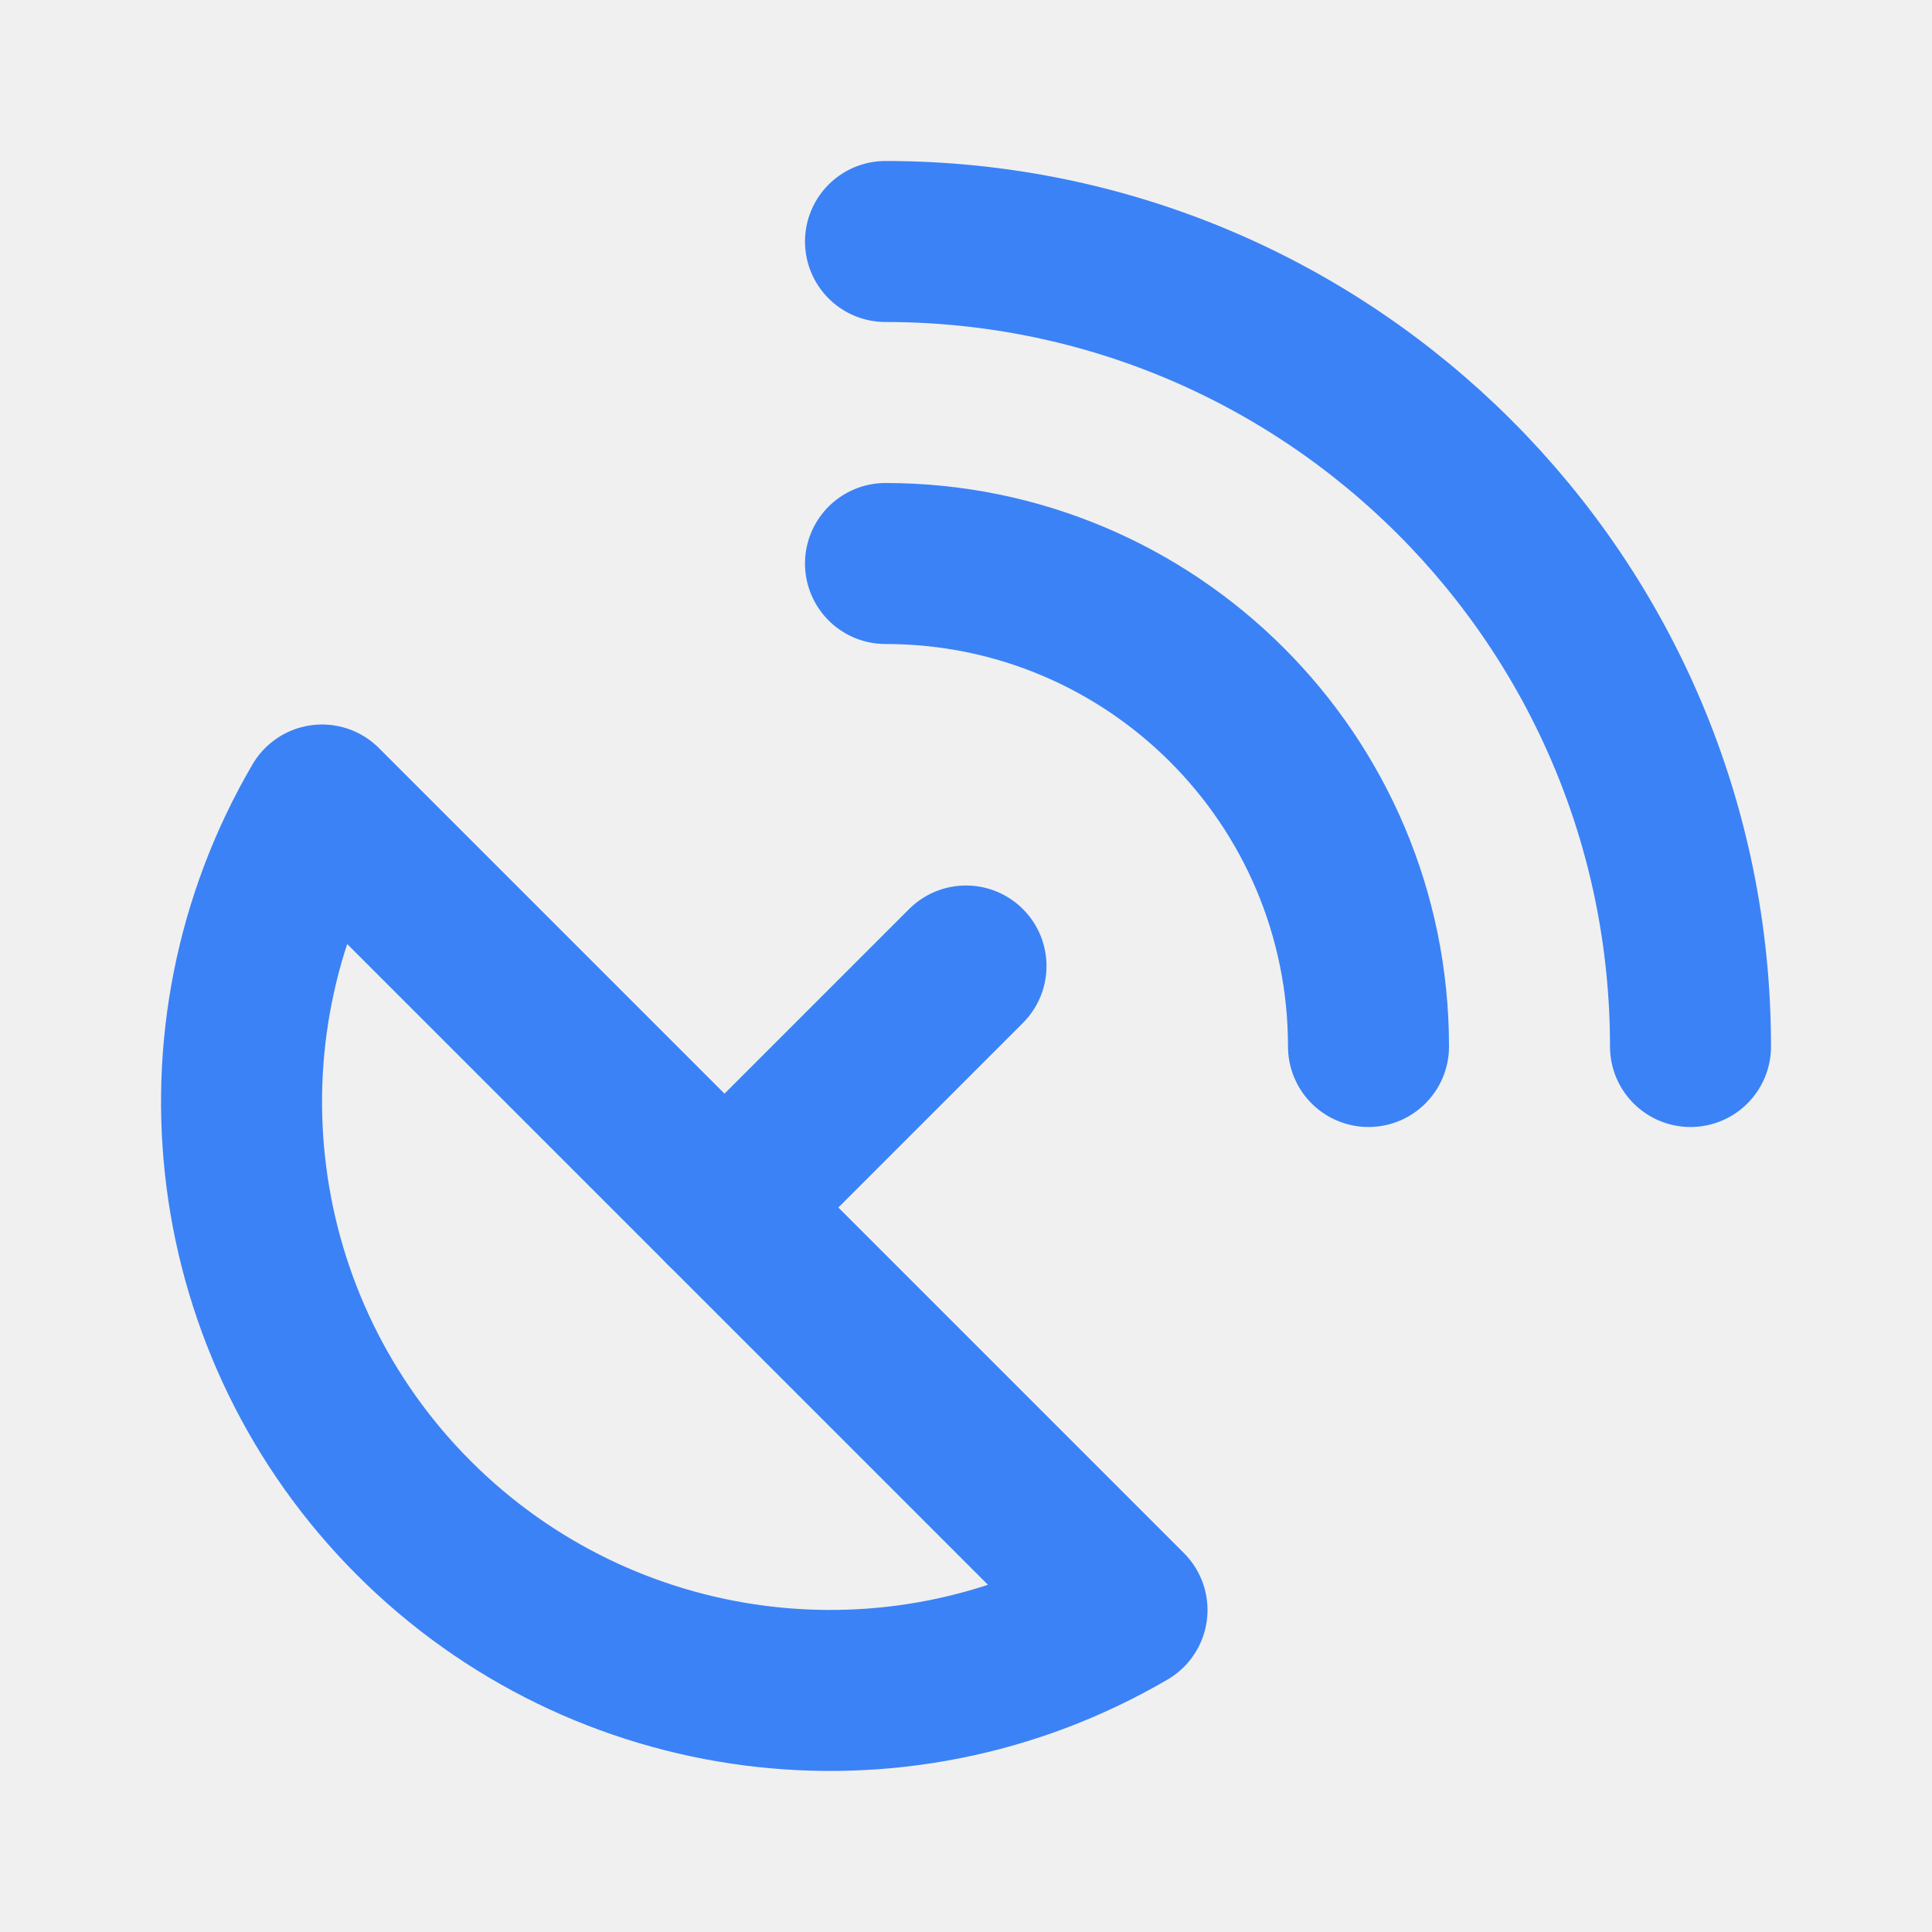
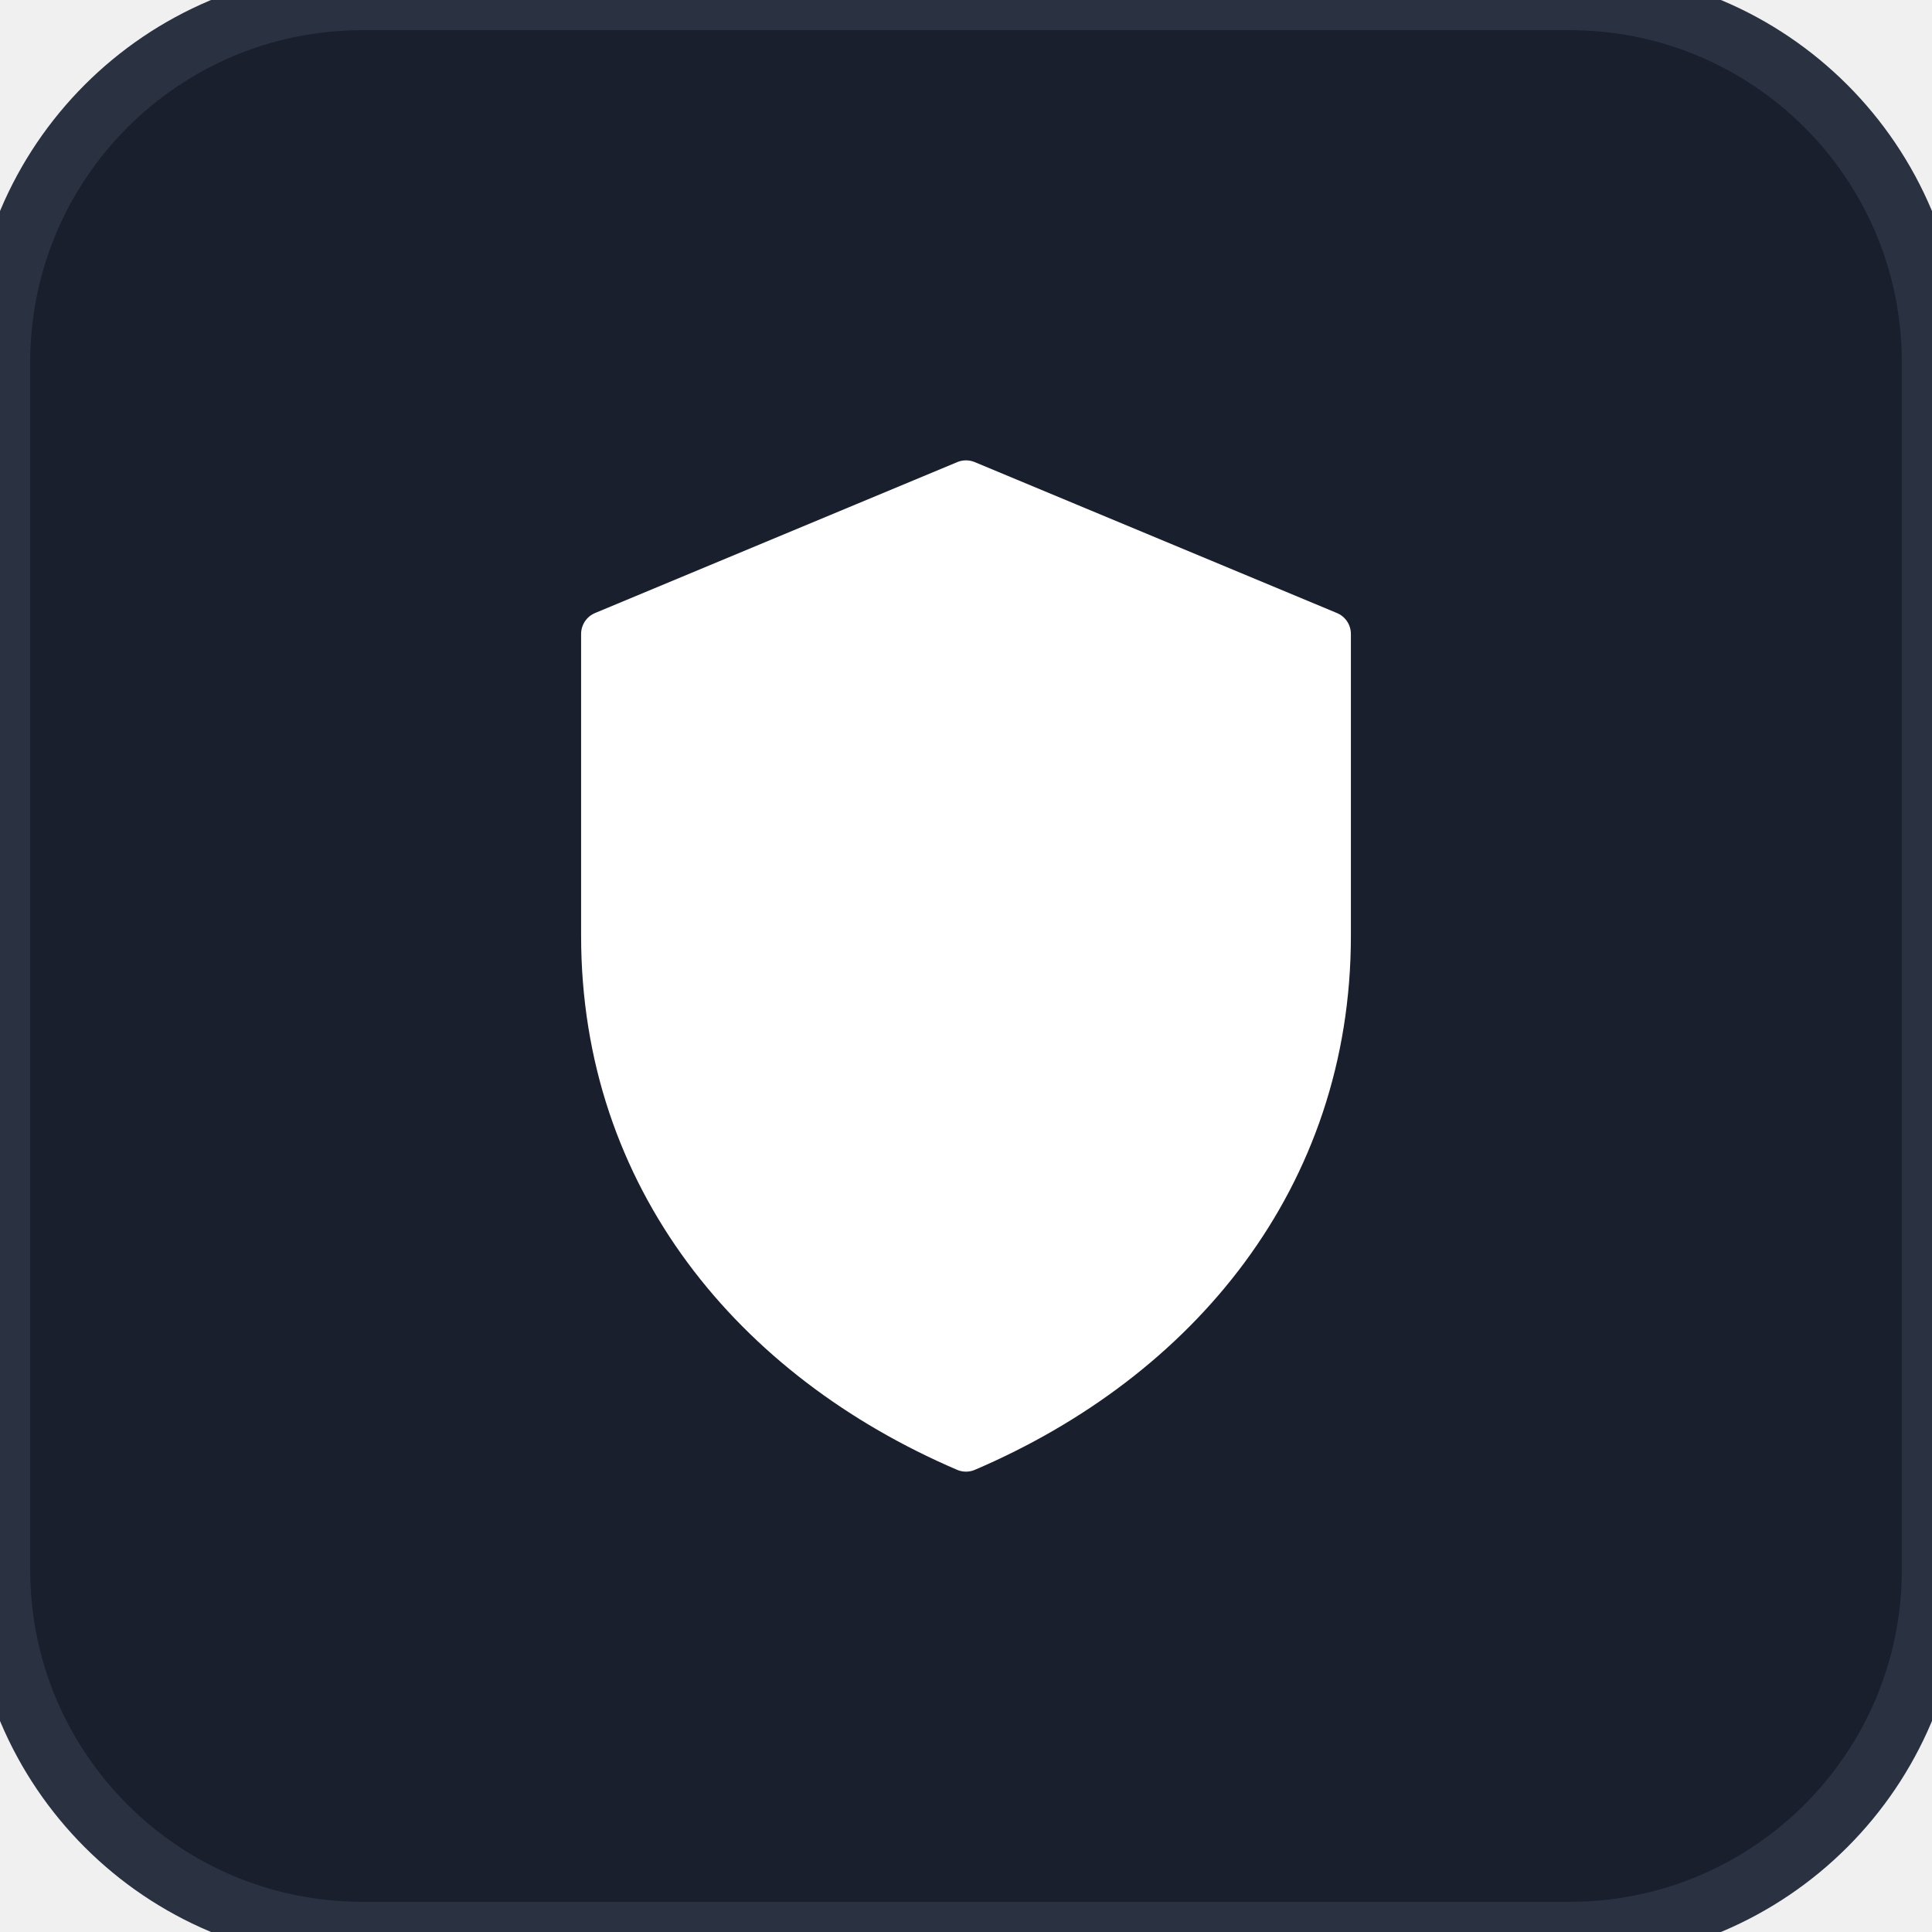
- <svg xmlns="http://www.w3.org/2000/svg" viewBox="0 0 24 24" fill="none" stroke="#3b82f6" stroke-width="2" stroke-linecap="round" stroke-linejoin="round">
-   <path d="M4 10a7.31 7.31 0 0 0 10 10Z" />
-   <path d="m9 15 3-3" />
-   <path d="M17 13a6 6 0 0 0-6-6" />
-   <path d="M21 13A10 10 0 0 0 11 3" />
+ <svg xmlns="http://www.w3.org/2000/svg" viewBox="0 0 64 64" fill="none">
+   <rect width="64" height="64" rx="12" fill="#1a1f2e" />
+   <rect width="64" height="64" rx="12" fill="none" stroke="#2a3140" stroke-width="2" />
+   <path d="M32 16L20 21V31C20 39 25 45 32 48C39 45 44 39 44 31V21L32 16Z" fill="white" stroke="white" stroke-width="1.5" stroke-linecap="round" stroke-linejoin="round" />
</svg>
